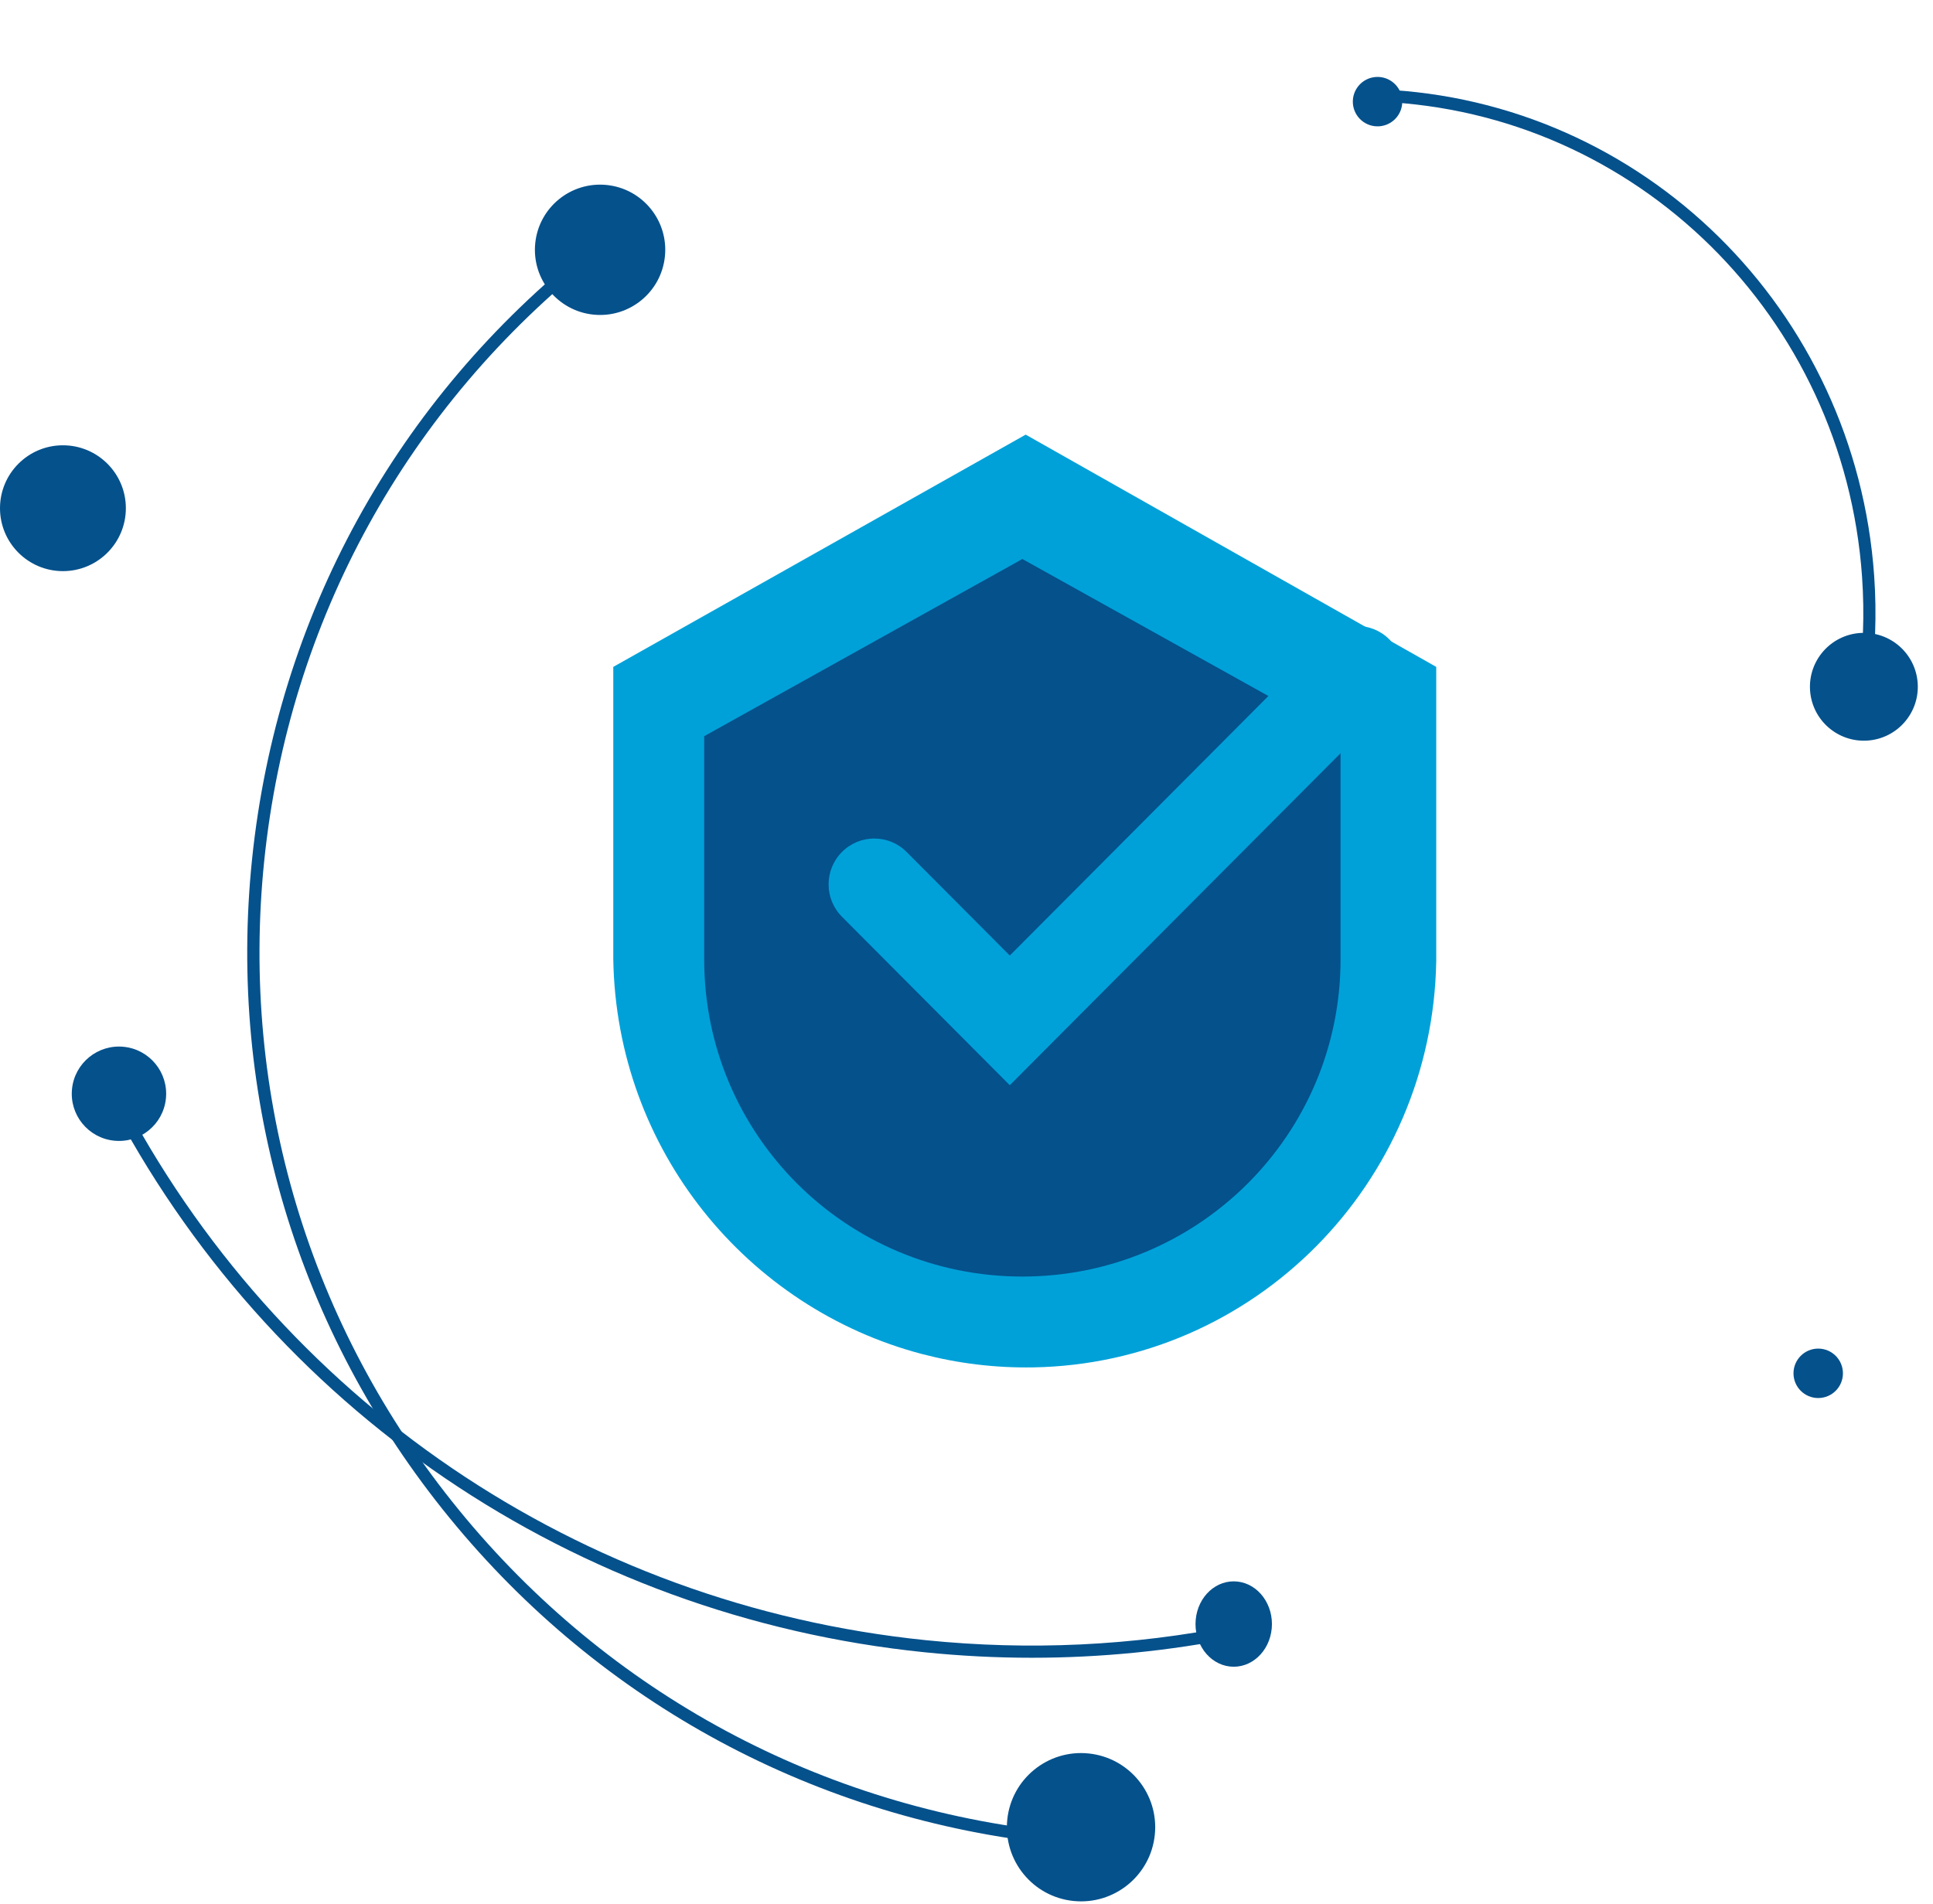
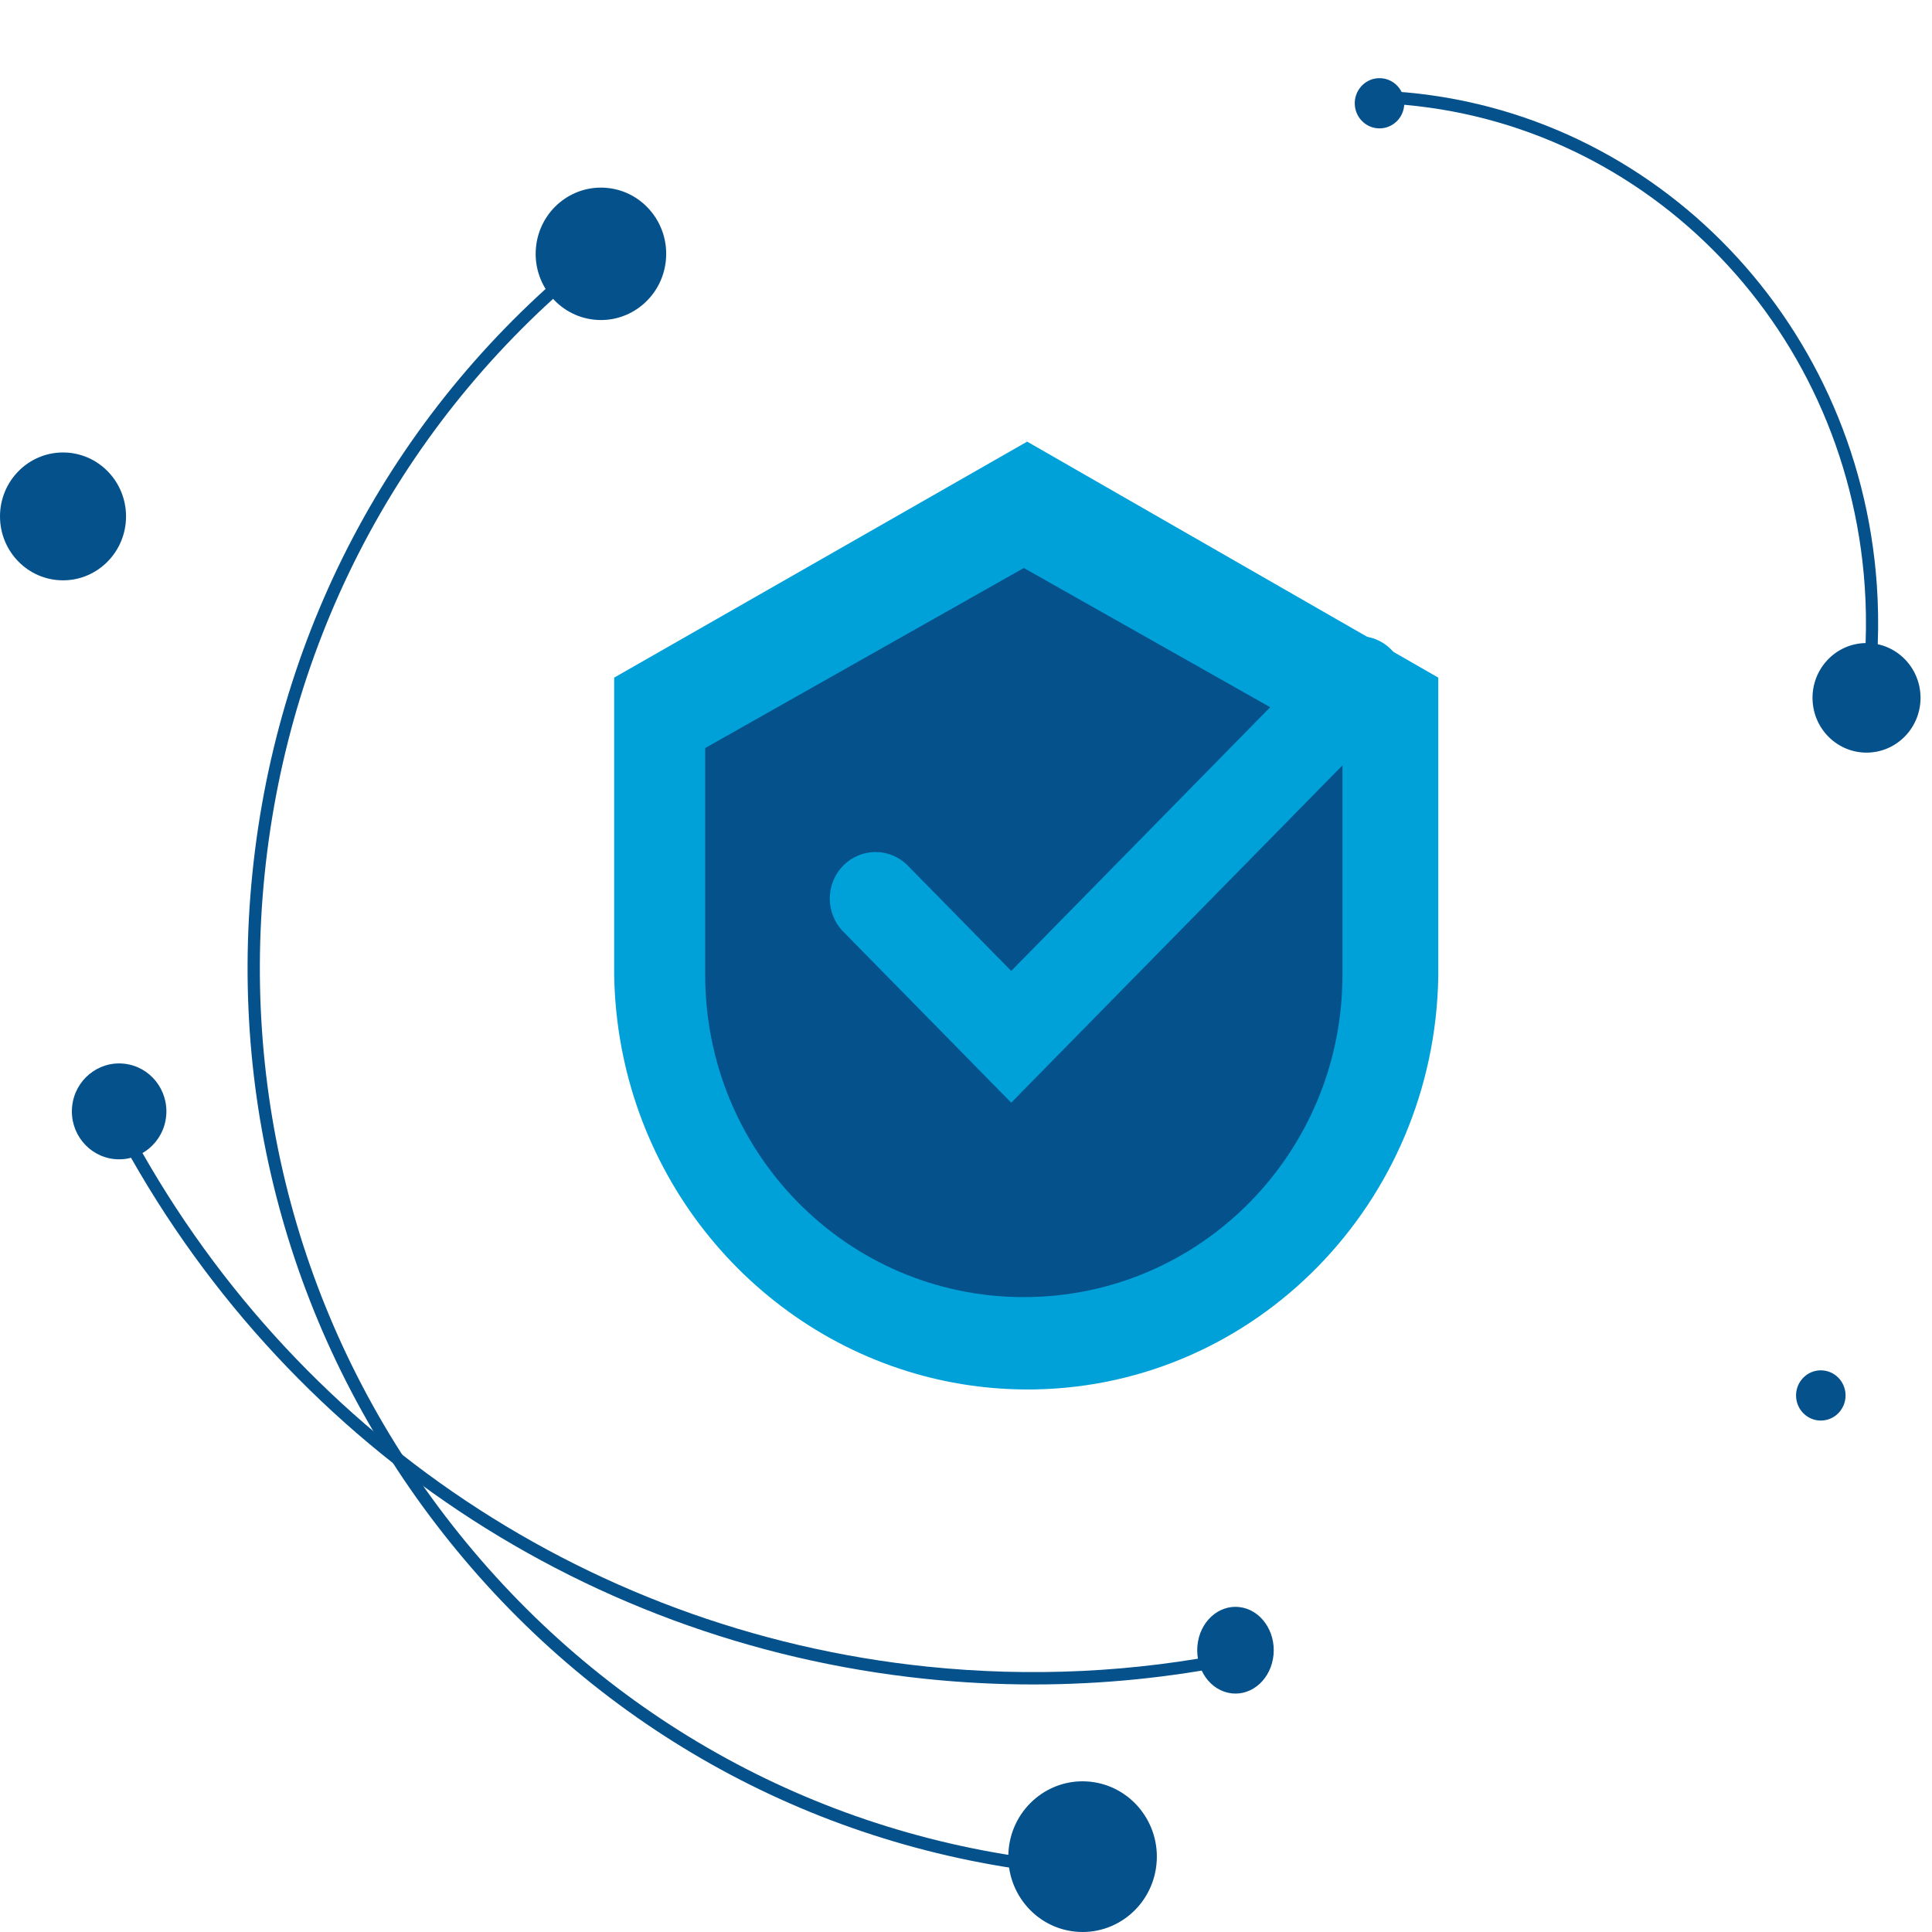
- <svg xmlns="http://www.w3.org/2000/svg" width="404" height="398" viewBox="0 0 404 398" fill="none">
-   <path fill-rule="evenodd" clip-rule="evenodd" d="M214.371 90.856L128.177 139.408V200.488C128.822 240.499 156.269 273.485 192.703 283.051C200.121 284.999 207.911 285.976 215.923 285.844C262.129 285.06 299.401 247.472 300.177 200.88V139.408L214.371 90.856Z" fill="#00A1D9" />
-   <path fill-rule="evenodd" clip-rule="evenodd" d="M213.677 116.856L147.177 153.894V200.56C147.177 237.224 176.896 266.856 213.677 266.856C250.458 266.856 280.177 237.224 280.177 200.56V153.894L213.677 116.856Z" fill="#04518C" />
-   <path fill-rule="evenodd" clip-rule="evenodd" d="M211.046 226.856L175.976 191.648C172.244 187.906 172.244 181.836 175.976 178.097C179.704 174.351 185.744 174.351 189.475 178.097L211.046 199.752L276.882 133.663C280.61 129.92 286.653 129.92 290.381 133.663C294.109 137.405 294.109 143.475 290.381 147.214L211.046 226.856Z" fill="#00A1D9" />
-   <path fill-rule="evenodd" clip-rule="evenodd" d="M265.793 340.411C266.243 335.509 263.055 331.124 258.667 330.621C254.281 330.115 250.357 333.68 249.907 338.585C249.454 343.487 252.645 347.869 257.033 348.375C261.419 348.878 265.342 345.312 265.793 340.411Z" fill="#04518C" />
-   <path fill-rule="evenodd" clip-rule="evenodd" d="M34.676 229.652C35.233 224.232 31.292 219.387 25.875 218.83C20.455 218.273 15.61 222.214 15.053 227.634C14.493 233.052 18.437 237.896 23.854 238.453C29.274 239.013 34.119 235.072 34.676 229.652Z" fill="#04518C" />
-   <path fill-rule="evenodd" clip-rule="evenodd" d="M215.67 346.544C208.203 346.544 200.72 346.162 193.243 345.397C119.974 337.912 56.152 294.522 22.516 229.334L24.791 228.172C58.033 292.593 121.103 335.472 193.504 342.871C215.097 345.075 236.728 344.055 257.815 339.831L258.319 342.324C244.29 345.133 230.011 346.544 215.67 346.544Z" fill="#04518C" />
-   <path fill-rule="evenodd" clip-rule="evenodd" d="M241.357 383.556C242.234 375.04 236.04 367.428 227.524 366.551C219.011 365.674 211.397 371.868 210.52 380.382C209.646 388.899 215.837 396.513 224.353 397.388C232.869 398.264 240.481 392.073 241.357 383.556Z" fill="#04518C" />
-   <path fill-rule="evenodd" clip-rule="evenodd" d="M138.967 53.614C139.736 46.131 134.296 39.44 126.813 38.671C119.33 37.901 112.64 43.342 111.868 50.826C111.099 58.309 116.542 65 124.025 65.769C131.508 66.541 138.198 61.098 138.967 53.614Z" fill="#04518C" />
-   <path fill-rule="evenodd" clip-rule="evenodd" d="M229.076 386.197C226.293 386.033 223.485 385.808 220.727 385.522C170.691 380.391 125.658 356.148 93.917 317.259C62.176 278.368 47.533 229.486 52.681 179.617C57.921 128.864 82.898 83.451 123.014 51.751L124.609 53.752C85.037 85.023 60.398 129.817 55.23 179.878C50.151 229.069 64.597 277.284 95.905 315.644C127.212 354.006 171.634 377.922 220.989 382.981C223.71 383.262 226.48 383.482 229.227 383.646L229.076 386.197Z" fill="#04518C" />
-   <path fill-rule="evenodd" clip-rule="evenodd" d="M400.799 142.809C400.38 136.597 395.007 131.902 388.795 132.32C382.583 132.739 377.889 138.115 378.306 144.324C378.725 150.536 384.099 155.231 390.31 154.812C396.522 154.394 401.217 149.02 400.799 142.809Z" fill="#04518C" />
-   <path fill-rule="evenodd" clip-rule="evenodd" d="M293.064 20.899C292.872 18.052 290.409 15.901 287.562 16.093C284.716 16.284 282.563 18.748 282.755 21.595C282.947 24.44 285.41 26.594 288.257 26.402C291.105 26.21 293.256 23.747 293.064 20.899Z" fill="#04518C" />
-   <path fill-rule="evenodd" clip-rule="evenodd" d="M390.808 144.222L388.296 143.825C389.423 136.187 389.718 128.36 389.173 120.565C385.373 66.219 342.048 23.526 288.396 21.257L288.485 18.683C343.44 21.008 387.817 64.737 391.707 120.401C392.265 128.384 391.964 136.398 390.808 144.222Z" fill="#04518C" />
-   <path fill-rule="evenodd" clip-rule="evenodd" d="M385.177 287.084C385.177 284.232 382.865 281.917 380.009 281.917C377.156 281.917 374.843 284.232 374.843 287.084C374.843 289.937 377.156 292.251 380.009 292.251C382.865 292.251 385.177 289.937 385.177 287.084Z" fill="#04518C" />
-   <path fill-rule="evenodd" clip-rule="evenodd" d="M26.305 106.239C26.305 98.977 20.417 93.086 13.151 93.086C5.888 93.086 0 98.977 0 106.239C0 113.501 5.888 119.391 13.151 119.391C20.417 119.391 26.305 113.501 26.305 106.239Z" fill="#04518C" />
+ <svg xmlns="http://www.w3.org/2000/svg" width="400" height="400" viewBox="0 0 400 400" fill="none">
+   <path fill-rule="evenodd" clip-rule="evenodd" d="M212.66 91.434L127.154 140.296V201.764C127.794 242.03 155.022 275.226 191.165 284.853C198.524 286.813 206.252 287.796 214.2 287.663C260.037 286.874 297.012 249.047 297.782 202.158V140.296L212.66 91.434Z" fill="#00A1D9" />
+   <path fill-rule="evenodd" clip-rule="evenodd" d="M211.972 117.599L146.003 154.873V201.836C146.003 238.734 175.485 268.554 211.972 268.554C248.46 268.554 277.942 238.734 277.942 201.836V154.873L211.972 117.599Z" fill="#04518C" />
+   <path fill-rule="evenodd" clip-rule="evenodd" d="M209.362 228.299L174.571 192.868C170.87 189.102 170.87 182.993 174.571 179.23C178.27 175.461 184.261 175.461 187.963 179.23L209.362 201.024L274.673 134.513C278.371 130.747 284.366 130.747 288.064 134.513C291.762 138.28 291.762 144.388 288.064 148.151L209.362 228.299Z" fill="#00A1D9" />
+   <path fill-rule="evenodd" clip-rule="evenodd" d="M263.672 342.577C264.118 337.644 260.956 333.231 256.602 332.725C252.252 332.216 248.359 335.804 247.913 340.74C247.464 345.673 250.629 350.083 254.982 350.592C259.333 351.099 263.225 347.51 263.672 342.577" fill="#04518C" />
+   <path fill-rule="evenodd" clip-rule="evenodd" d="M34.399 231.114C34.952 225.659 31.043 220.783 25.668 220.223C20.291 219.662 15.485 223.628 14.933 229.083C14.378 234.535 18.29 239.411 23.664 239.971C29.041 240.534 33.847 236.568 34.399 231.114" fill="#04518C" />
+   <path fill-rule="evenodd" clip-rule="evenodd" d="M213.949 348.749C206.541 348.749 199.118 348.365 191.701 347.596C119.017 340.062 55.704 296.396 22.336 230.793L24.593 229.624C57.57 294.455 120.137 337.607 191.96 345.053C213.38 347.271 234.84 346.245 255.758 341.994L256.258 344.503C242.341 347.33 228.176 348.749 213.949 348.749" fill="#04518C" />
+   <path fill-rule="evenodd" clip-rule="evenodd" d="M239.432 385.997C240.301 377.426 234.157 369.766 225.709 368.884C217.263 368.001 209.71 374.235 208.841 382.803C207.973 391.374 214.115 399.037 222.563 399.917C231.011 400.799 238.562 394.568 239.432 385.997" fill="#04518C" />
+   <path fill-rule="evenodd" clip-rule="evenodd" d="M137.858 53.956C138.621 46.424 133.225 39.691 125.801 38.917C118.378 38.143 111.741 43.618 110.975 51.149C110.212 58.68 115.612 65.414 123.035 66.188C130.458 66.965 137.096 61.487 137.858 53.956" fill="#04518C" />
+   <path fill-rule="evenodd" clip-rule="evenodd" d="M227.248 388.655C224.488 388.49 221.701 388.264 218.966 387.976C169.329 382.812 124.655 358.415 93.168 319.279C61.68 280.14 47.153 230.946 52.26 180.76C57.459 129.684 82.237 83.982 122.032 52.08L123.615 54.094C84.359 85.564 59.916 130.643 54.789 181.023C49.751 230.527 64.082 279.049 95.139 317.653C126.197 356.259 170.265 380.327 219.226 385.418C221.925 385.701 224.673 385.923 227.398 386.087L227.248 388.655Z" fill="#04518C" />
+   <path fill-rule="evenodd" clip-rule="evenodd" d="M397.6 143.718C397.185 137.466 391.855 132.741 385.692 133.162C379.53 133.584 374.873 138.994 375.288 145.243C375.703 151.494 381.034 156.219 387.196 155.798C393.358 155.377 398.016 149.969 397.6 143.718" fill="#04518C" />
+   <path fill-rule="evenodd" clip-rule="evenodd" d="M290.725 21.032C290.535 18.167 288.092 16.002 285.267 16.195C282.445 16.388 280.308 18.867 280.499 21.733C280.689 24.596 283.133 26.763 285.957 26.57C288.782 26.376 290.916 23.898 290.725 21.032" fill="#04518C" />
+   <path fill-rule="evenodd" clip-rule="evenodd" d="M387.689 145.14L385.198 144.741C386.316 137.054 386.608 129.177 386.068 121.332C382.298 66.641 339.318 23.676 286.095 21.392L286.183 18.802C340.7 21.141 384.722 65.149 388.582 121.167C389.135 129.201 388.837 137.266 387.689 145.14" fill="#04518C" />
+   <path fill-rule="evenodd" clip-rule="evenodd" d="M382.104 288.911C382.104 286.041 379.81 283.711 376.977 283.711C374.146 283.711 371.852 286.041 371.852 288.911C371.852 291.782 374.146 294.111 376.977 294.111C379.81 294.111 382.104 291.782 382.104 288.911" fill="#04518C" />
+   <path fill-rule="evenodd" clip-rule="evenodd" d="M26.095 106.915C26.095 99.606 20.254 93.679 13.046 93.679C5.841 93.679 0 99.606 0 106.915C0 114.223 5.841 120.151 13.046 120.151C20.254 120.151 26.095 114.223 26.095 106.915" fill="#04518C" />
</svg>
